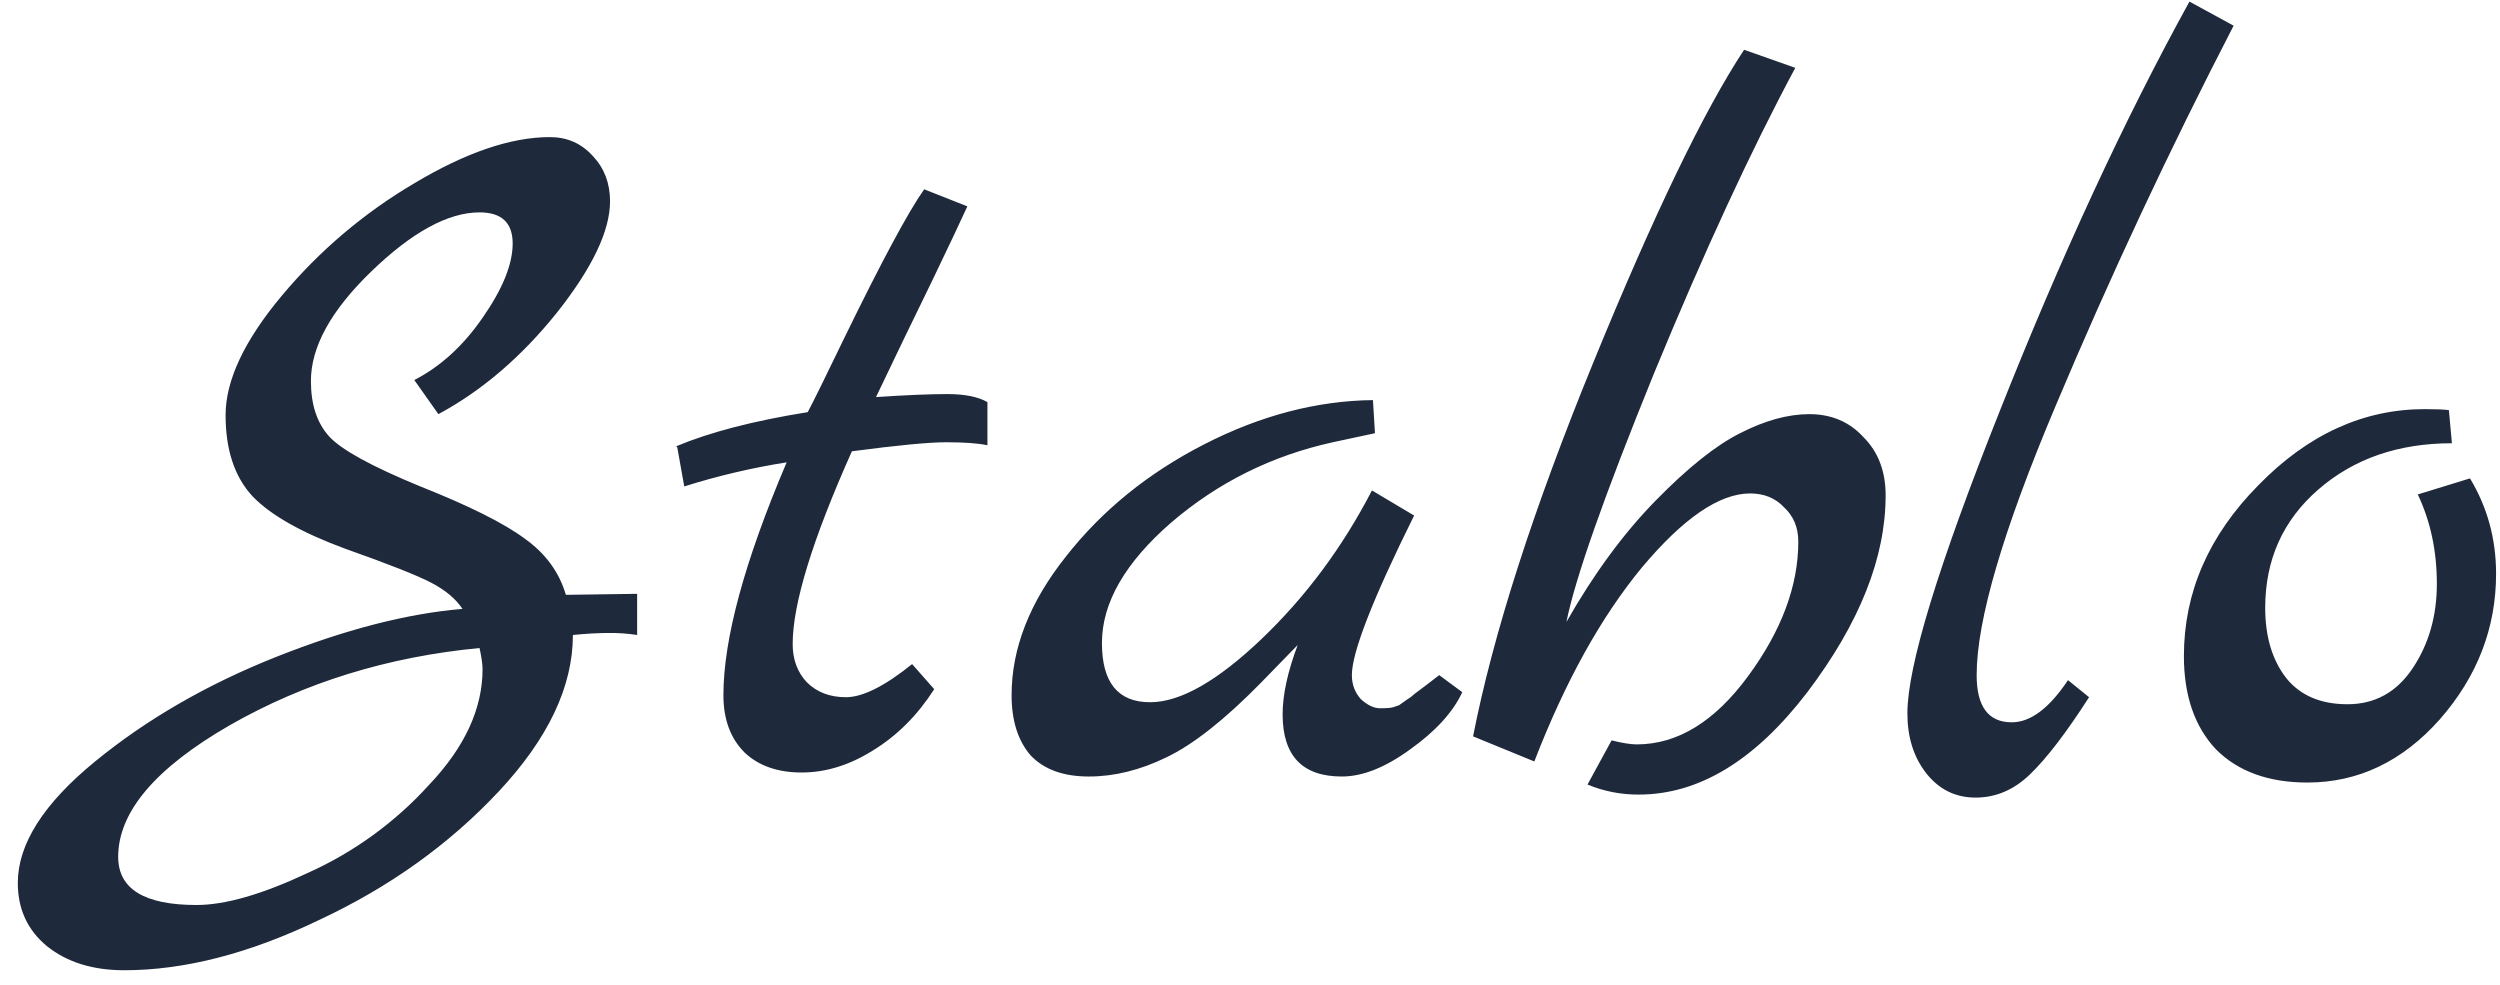
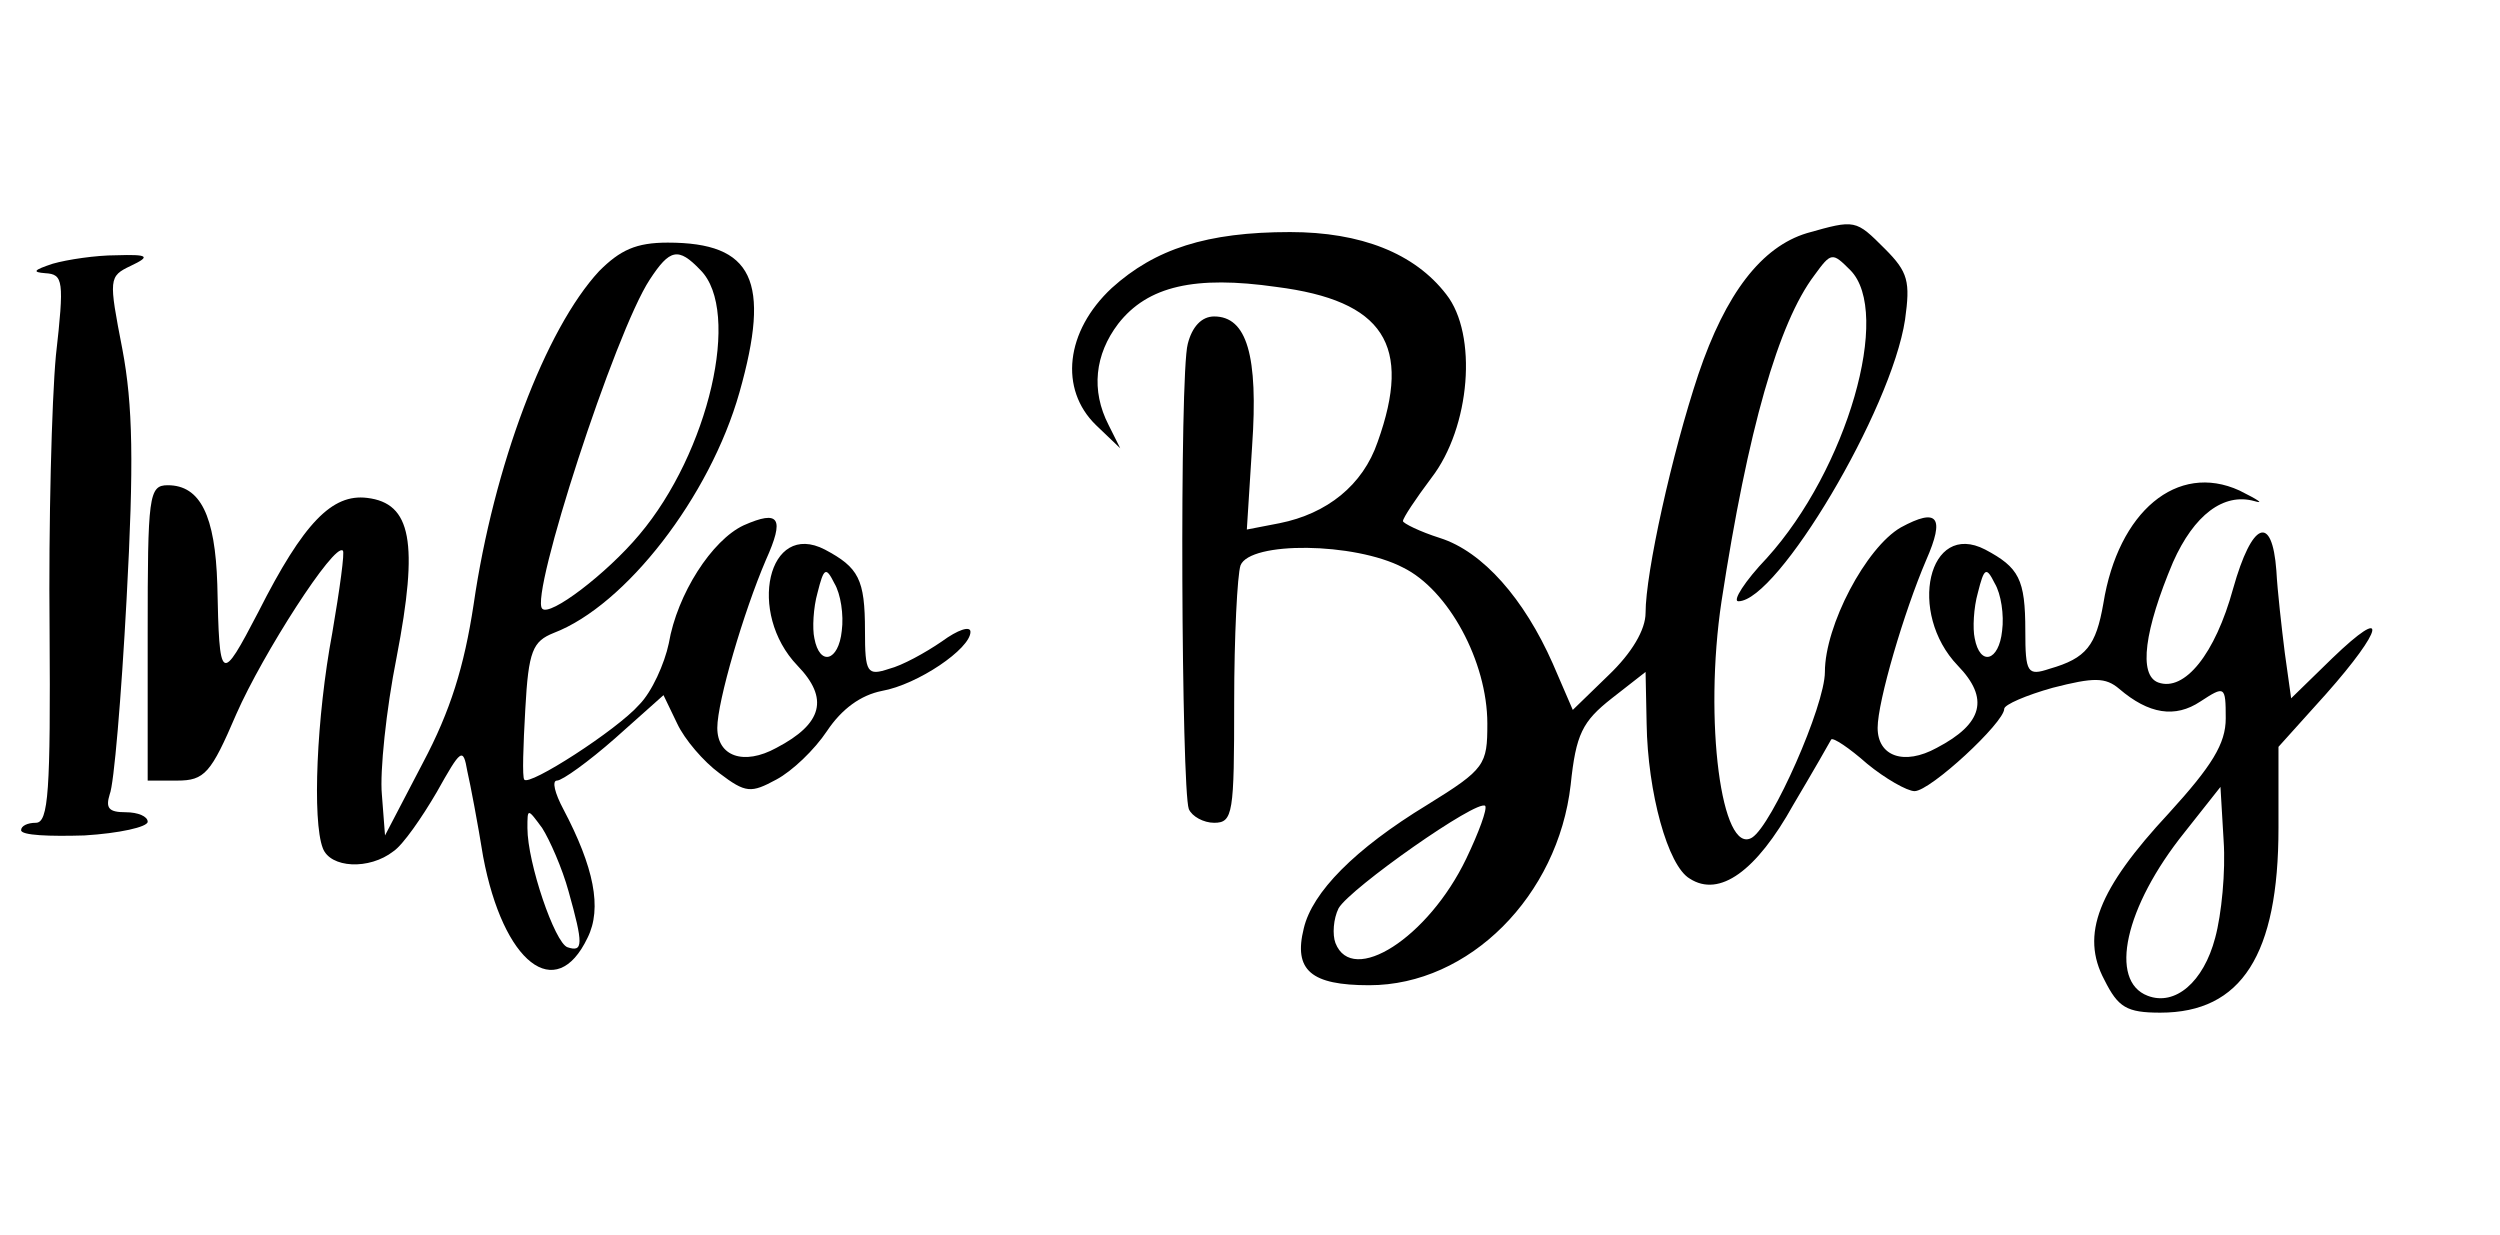
- <svg xmlns="http://www.w3.org/2000/svg" width="132" height="52" fill="none">
-   <path d="M29.878 31.407l3.763-.053v2.173a9.128 9.128 0 00-1.484-.106c-.565 0-1.201.035-1.908.106 0 2.72-1.307 5.477-3.922 8.268-2.615 2.791-5.777 5.053-9.487 6.784-3.675 1.767-7.102 2.65-10.282 2.65-1.66 0-3.021-.424-4.081-1.272C1.452 49.109.94 47.996.94 46.618c0-2.05 1.36-4.187 4.081-6.413 2.72-2.226 5.9-4.063 9.54-5.512 3.64-1.449 6.925-2.297 9.858-2.544-.353-.53-.901-.99-1.643-1.378-.742-.389-2.261-.99-4.558-1.802-2.297-.848-3.922-1.767-4.876-2.756-.954-1.025-1.431-2.456-1.431-4.293 0-1.837.99-3.94 2.968-6.307a26.924 26.924 0 016.996-5.936c2.72-1.625 5.106-2.438 7.155-2.438.919 0 1.678.336 2.279 1.007.6.636.901 1.431.901 2.385 0 1.555-.936 3.516-2.809 5.883-1.873 2.332-3.957 4.116-6.254 5.353l-1.272-1.802c1.378-.707 2.58-1.802 3.604-3.286 1.06-1.52 1.59-2.827 1.59-3.922 0-1.095-.583-1.643-1.749-1.643-1.66 0-3.569 1.042-5.724 3.127-2.12 2.05-3.18 3.975-3.18 5.777 0 1.237.318 2.208.954 2.915.636.707 2.244 1.59 4.823 2.65 2.58 1.025 4.417 1.943 5.512 2.756 1.095.777 1.82 1.767 2.173 2.968zM6.24 45.24c0 1.696 1.378 2.544 4.134 2.544 1.52 0 3.48-.565 5.883-1.696a19.324 19.324 0 006.413-4.664c1.873-1.979 2.809-4.01 2.809-6.095 0-.247-.053-.618-.159-1.113-4.84.46-9.24 1.82-13.197 4.081-3.922 2.261-5.883 4.576-5.883 6.943zm41.92-10.176l1.167 1.325c-.884 1.378-1.962 2.456-3.233 3.233-1.237.777-2.492 1.166-3.764 1.166-1.271 0-2.279-.353-3.02-1.06-.742-.742-1.114-1.749-1.114-3.021 0-2.968 1.114-7.067 3.34-12.296a37.422 37.422 0 00-5.407 1.272l-.37-2.067-.053-.053c1.766-.742 4.08-1.343 6.942-1.802.283-.53.92-1.82 1.908-3.869 1.98-4.063 3.393-6.696 4.24-7.897l2.28.901c-.354.777-.972 2.085-1.855 3.922a640.967 640.967 0 00-2.968 6.148c1.59-.106 2.844-.159 3.763-.159.918 0 1.625.141 2.12.424v2.279c-.495-.106-1.22-.159-2.174-.159-.918 0-2.579.159-4.982.477-2.084 4.664-3.127 8.056-3.127 10.176 0 .813.248 1.484.742 2.014.53.53 1.22.795 2.068.795.883 0 2.049-.583 3.498-1.749zm27.83.583l1.219.901c-.495 1.06-1.414 2.067-2.756 3.021-1.308.954-2.509 1.431-3.604 1.431-2.085 0-3.127-1.095-3.127-3.286 0-1.025.265-2.244.795-3.657l-1.961 2.014c-1.908 1.943-3.569 3.25-4.982 3.922-1.378.671-2.739 1.007-4.081 1.007-1.343 0-2.368-.371-3.074-1.113-.672-.777-1.007-1.837-1.007-3.18 0-2.473.954-4.911 2.862-7.314 1.908-2.438 4.346-4.417 7.314-5.936 2.968-1.52 5.936-2.297 8.904-2.332l.106 1.749-2.226.477c-3.216.707-6.06 2.12-8.533 4.24-2.438 2.12-3.657 4.24-3.657 6.36 0 2.085.848 3.127 2.544 3.127 1.59 0 3.55-1.113 5.883-3.339 2.332-2.226 4.275-4.84 5.83-7.844l2.226 1.325c-2.191 4.417-3.286 7.226-3.286 8.427 0 .495.159.919.477 1.272.353.318.689.477 1.007.477.353 0 .583-.018.689-.053l.318-.106c.106-.07.23-.159.37-.265.177-.106.319-.212.425-.318l.636-.477c.282-.212.512-.389.689-.53zm11.434-9.222c1.696-1.731 3.18-2.915 4.452-3.551 1.308-.671 2.527-1.007 3.657-1.007 1.166 0 2.12.406 2.862 1.219.778.777 1.166 1.802 1.166 3.074 0 3.286-1.378 6.749-4.134 10.388-2.756 3.604-5.724 5.406-8.904 5.406a6.958 6.958 0 01-2.703-.53l1.272-2.332c.566.141 1.007.212 1.325.212 2.156 0 4.117-1.201 5.883-3.604 1.767-2.403 2.65-4.77 2.65-7.102 0-.742-.247-1.343-.742-1.802-.459-.495-1.06-.742-1.802-.742-1.625 0-3.533 1.307-5.724 3.922-2.155 2.615-4.045 6.024-5.67 10.229l-3.234-1.325c1.06-5.406 3.18-11.996 6.36-19.769 3.18-7.773 5.83-13.268 7.95-16.483l2.703.954c-2.332 4.346-4.823 9.734-7.473 16.165-2.614 6.43-4.151 10.794-4.61 13.091 1.448-2.544 3.02-4.682 4.716-6.413zm21.766 9.487l1.113.901c-1.202 1.873-2.244 3.233-3.127 4.081-.848.813-1.802 1.219-2.862 1.219s-1.926-.424-2.597-1.272c-.672-.848-1.007-1.908-1.007-3.18 0-2.473 1.625-7.791 4.876-15.953 3.25-8.197 6.589-15.405 10.017-21.624l2.332 1.272a281.978 281.978 0 00-9.381 20.034c-2.792 6.607-4.187 11.36-4.187 14.257 0 1.66.618 2.491 1.855 2.491.989 0 1.978-.742 2.968-2.226zm21.225-10.653c.919 1.52 1.378 3.198 1.378 5.035 0 2.862-.989 5.424-2.968 7.685-1.978 2.226-4.31 3.339-6.996 3.339-2.049 0-3.657-.583-4.823-1.749-1.13-1.201-1.696-2.844-1.696-4.929 0-3.357 1.308-6.36 3.922-9.01 2.615-2.685 5.548-4.028 8.798-4.028.601 0 1.025.018 1.272.053l.159 1.749c-2.826 0-5.176.813-7.049 2.438-1.872 1.625-2.809 3.71-2.809 6.254 0 1.52.371 2.756 1.113 3.71.742.919 1.82 1.378 3.233 1.378 1.449 0 2.597-.636 3.445-1.908.848-1.272 1.272-2.756 1.272-4.452 0-1.731-.335-3.304-1.007-4.717l2.756-.848z" fill="#1E293B" />
+ <svg xmlns="http://www.w3.org/2000/svg" version="1.0" width="237pt" height="117pt" viewBox="0 0 237 117" preserveAspectRatio="xMidYMid meet">
+   <g transform="translate(0,117) scale(0.1,-0.1)" fill="#000000" stroke="none">
+     <path d="M1713 949 c-43 -13 -77 -57 -103 -134 -25 -75 -50 -188 -50 -226 0 -16 -13 -38 -35 -59 l-34 -33 -19 44 c-27 61 -66 106 -107 119 -19 6 -35 14 -35 16 0 3 12 21 27 41 37 48 44 136 14 174 -30 39 -81 59 -148 59 -79 0 -128 -16 -169 -53 -44 -41 -50 -96 -15 -130 l23 -22 -11 22 c-17 33 -13 67 9 96 28 36 73 46 150 35 102 -13 129 -55 96 -147 -14 -41 -48 -68 -93 -77 l-31 -6 5 79 c6 86 -5 123 -36 123 -12 0 -21 -10 -25 -26 -8 -29 -6 -422 1 -441 3 -7 14 -13 24 -13 18 0 19 9 19 114 0 63 3 121 6 130 9 23 108 22 154 -2 43 -21 80 -89 80 -148 0 -39 -2 -43 -57 -77 -69 -42 -109 -83 -117 -117 -10 -40 7 -54 62 -54 95 0 179 85 191 190 5 48 11 60 39 82 l32 25 1 -49 c1 -65 20 -135 41 -147 28 -18 63 7 98 70 19 32 35 60 36 62 2 2 17 -8 34 -23 17 -14 38 -26 45 -26 15 0 85 65 85 78 0 4 21 13 46 20 39 10 50 10 63 -1 28 -24 53 -28 77 -12 23 15 24 15 24 -16 0 -24 -13 -45 -54 -90 -67 -72 -84 -115 -61 -158 13 -26 21 -31 53 -31 77 0 112 55 112 175 l0 77 45 50 c55 62 60 86 6 34 l-39 -38 -6 43 c-3 24 -7 59 -8 78 -4 54 -23 47 -41 -17 -17 -62 -46 -98 -71 -89 -19 7 -13 50 14 114 20 45 48 66 77 58 10 -3 4 1 -14 10 -59 27 -115 -20 -129 -107 -7 -40 -16 -52 -51 -62 -21 -7 -23 -4 -23 36 0 49 -6 60 -38 77 -54 28 -74 -60 -26 -110 30 -31 24 -55 -20 -78 -31 -17 -56 -8 -56 19 0 25 25 110 46 159 18 41 11 50 -24 31 -33 -19 -72 -93 -72 -137 0 -32 -50 -145 -69 -157 -29 -18 -46 111 -29 224 25 163 54 264 88 309 16 22 17 22 34 5 40 -40 -3 -189 -79 -273 -21 -22 -33 -41 -27 -41 37 0 145 181 158 267 5 36 3 45 -19 67 -28 28 -28 28 -74 15z m185 -377 c-3 -29 -21 -34 -26 -7 -2 9 -1 29 3 43 6 24 8 25 16 9 6 -10 9 -30 7 -45z m202 -291 c-11 -42 -38 -65 -64 -55 -37 14 -22 84 35 155 l34 43 3 -51 c2 -29 -2 -70 -8 -92z m-710 75 c-36 -75 -108 -121 -124 -80 -3 8 -2 23 3 33 11 19 132 104 139 97 2 -3 -6 -25 -18 -50z" />
+     <path d="M568 913 c-51 -55 -100 -185 -119 -316 -9 -59 -22 -101 -48 -150 l-36 -69 -3 39 c-2 21 4 80 14 130 21 109 14 146 -28 151 -33 4 -60 -23 -103 -108 -36 -69 -37 -68 -39 26 -2 65 -16 94 -47 94 -18 0 -19 -10 -19 -140 l0 -140 28 0 c26 0 32 7 56 63 25 57 93 163 101 155 2 -1 -3 -37 -10 -78 -15 -80 -19 -178 -9 -204 7 -19 44 -21 67 -3 9 6 27 32 41 56 23 41 25 43 29 20 3 -13 10 -50 15 -81 19 -101 69 -140 99 -77 14 28 6 67 -23 122 -8 15 -11 27 -6 27 5 0 30 18 55 40 l46 41 13 -27 c7 -15 25 -36 40 -47 25 -19 30 -19 54 -6 15 8 36 28 48 46 14 21 32 34 52 38 34 6 84 40 84 56 0 6 -12 2 -27 -9 -16 -11 -38 -23 -50 -26 -21 -7 -23 -4 -23 36 0 49 -6 60 -38 77 -54 28 -74 -60 -26 -110 30 -31 24 -55 -20 -78 -31 -17 -56 -8 -56 19 0 25 25 110 46 159 18 40 13 48 -21 33 -30 -14 -63 -65 -71 -112 -4 -19 -16 -46 -28 -58 -21 -24 -105 -78 -109 -71 -2 2 -1 32 1 67 3 55 7 64 27 72 68 26 148 129 176 228 30 106 13 142 -68 142 -30 0 -45 -7 -65 -27z m96 1 c39 -39 8 -173 -58 -251 -31 -37 -85 -78 -92 -70 -12 12 69 262 102 312 19 29 27 31 48 9z m134 -342 c-3 -29 -21 -34 -26 -7 -2 9 -1 29 3 43 6 24 8 25 16 9 6 -10 9 -30 7 -45z m-259 -247 c14 -50 14 -58 -1 -53 -12 4 -38 80 -38 113 0 19 0 19 14 0 7 -11 19 -38 25 -60z" />
+     <path d="M50 920 c-18 -6 -20 -8 -7 -9 17 -1 18 -7 10 -78 -4 -43 -7 -160 -6 -260 1 -153 -1 -183 -13 -183 -8 0 -14 -3 -14 -7 0 -5 27 -6 60 -5 33 2 60 8 60 13 0 5 -9 9 -21 9 -16 0 -19 4 -15 17 4 9 11 92 16 185 7 129 6 184 -4 237 -13 67 -13 69 8 79 19 9 17 11 -14 10 -19 0 -46 -4 -60 -8z" />
+   </g>
</svg>
